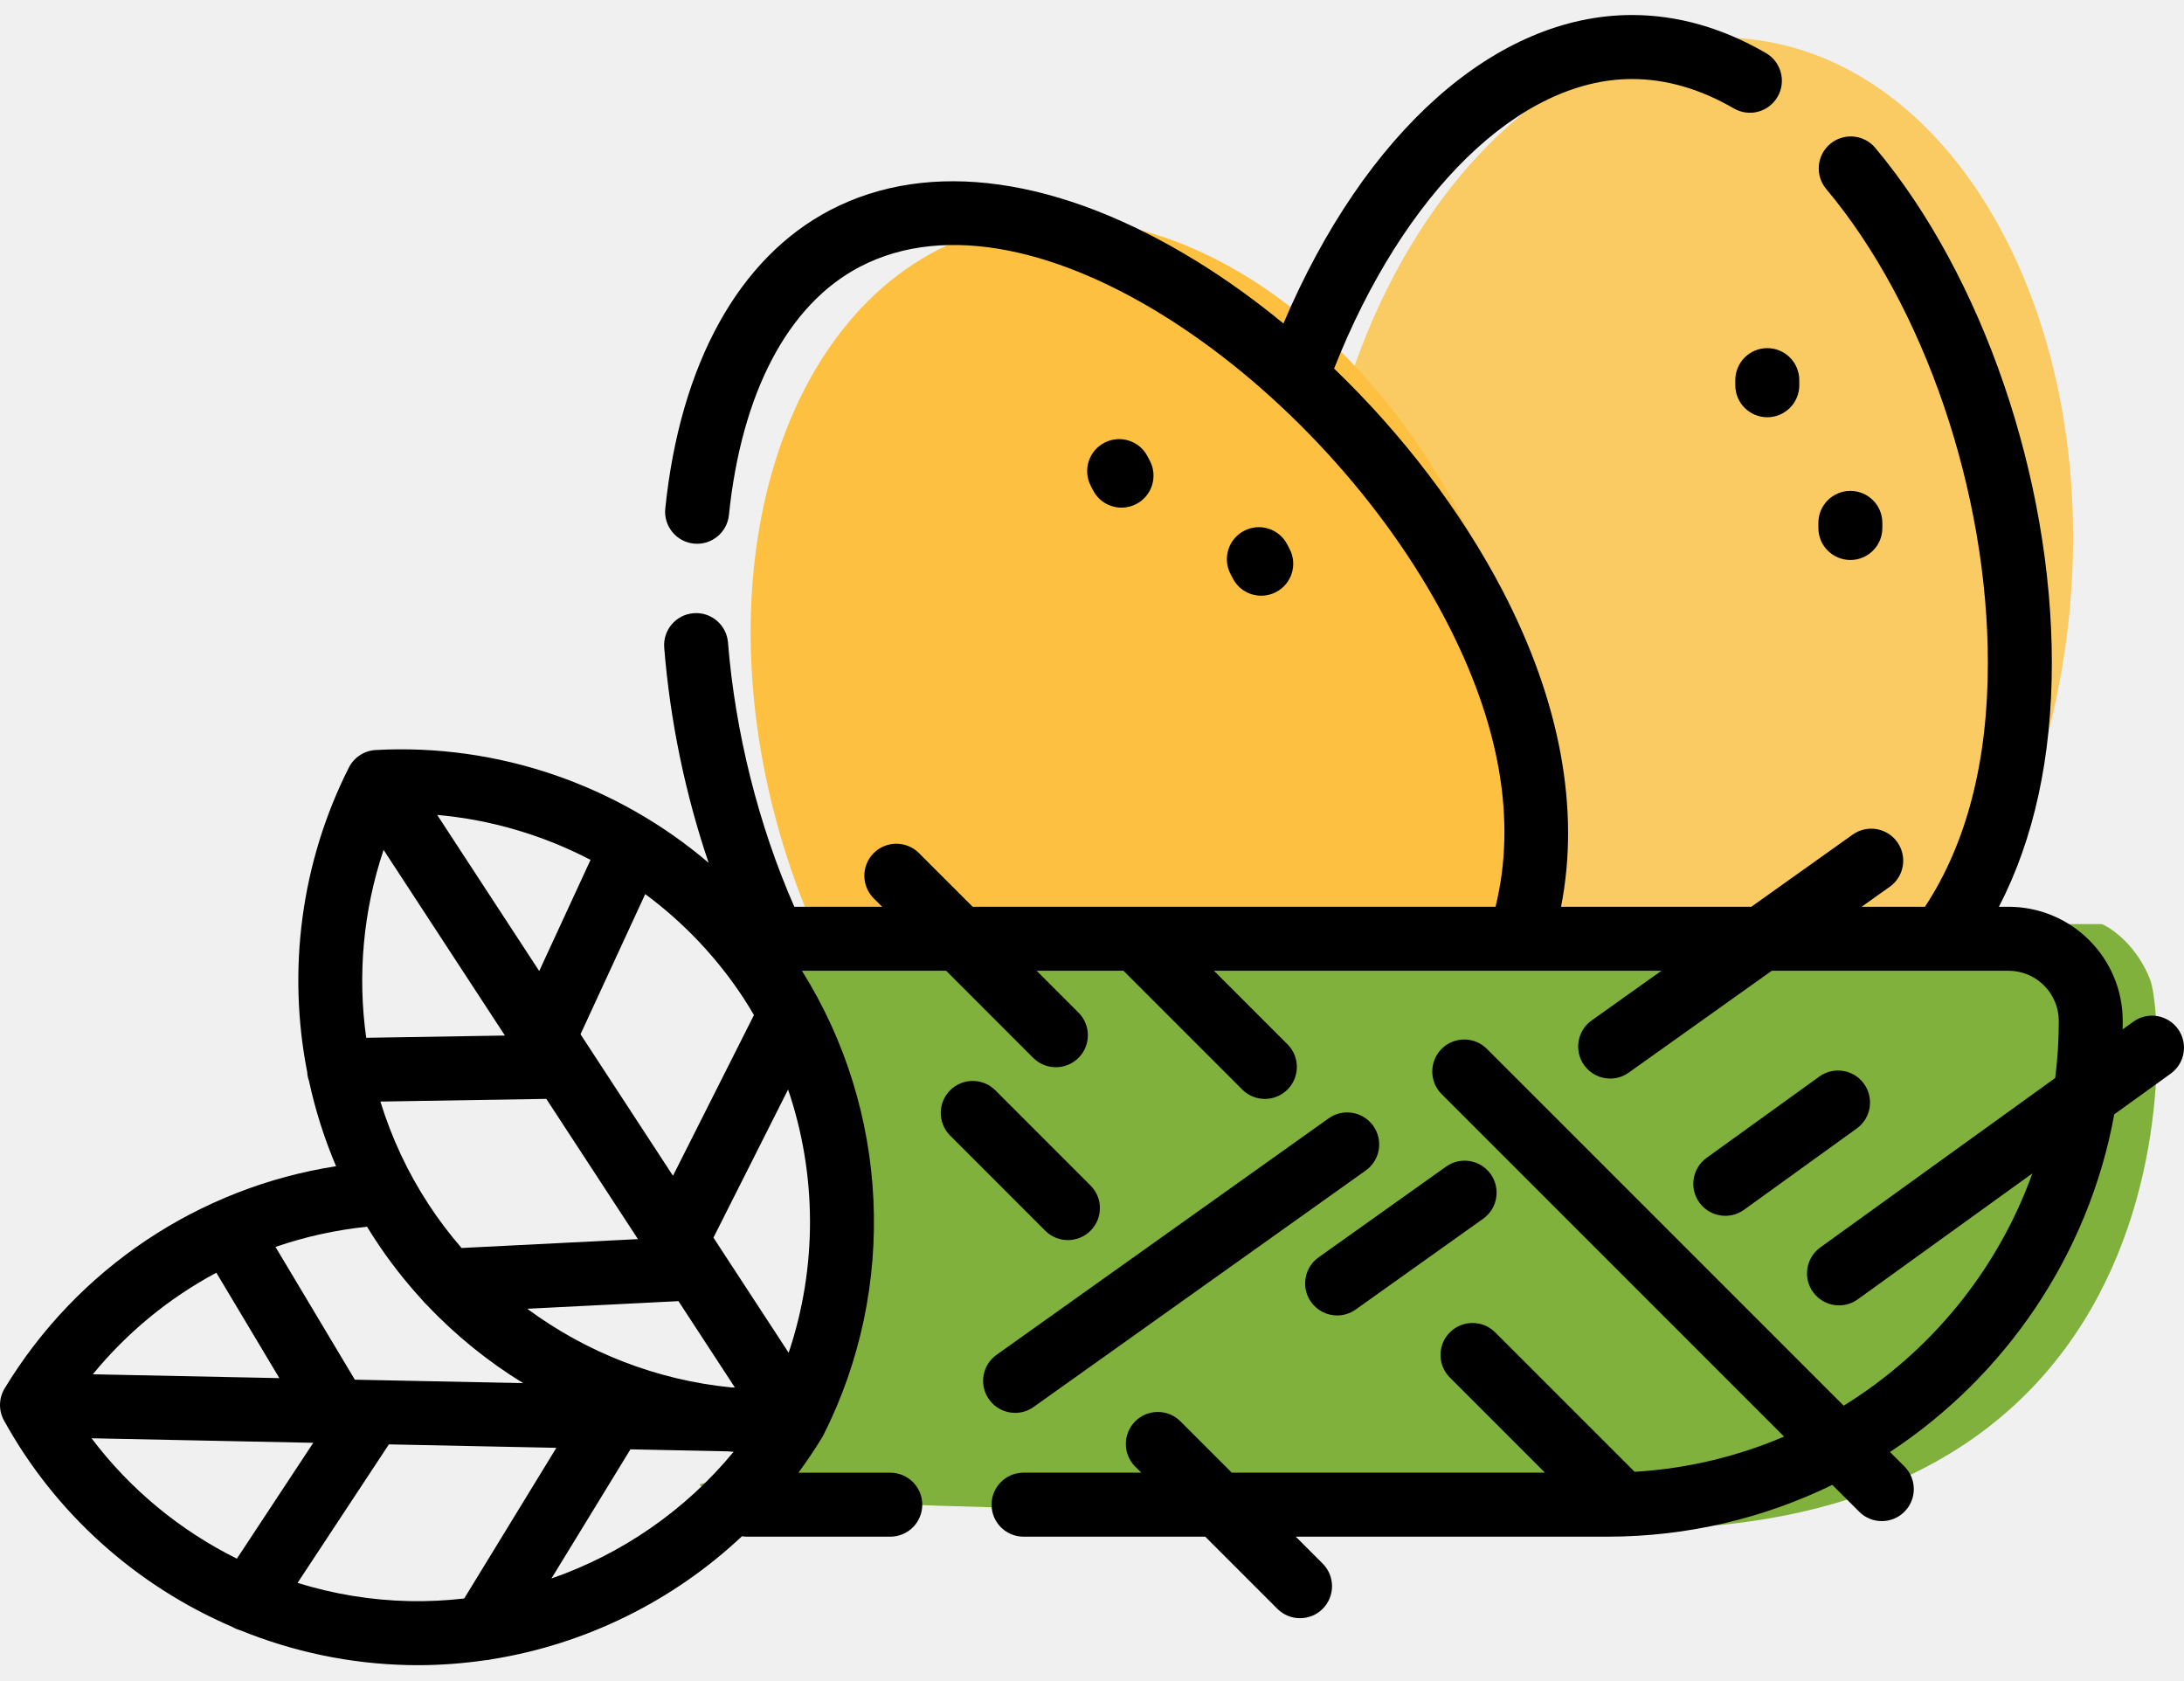
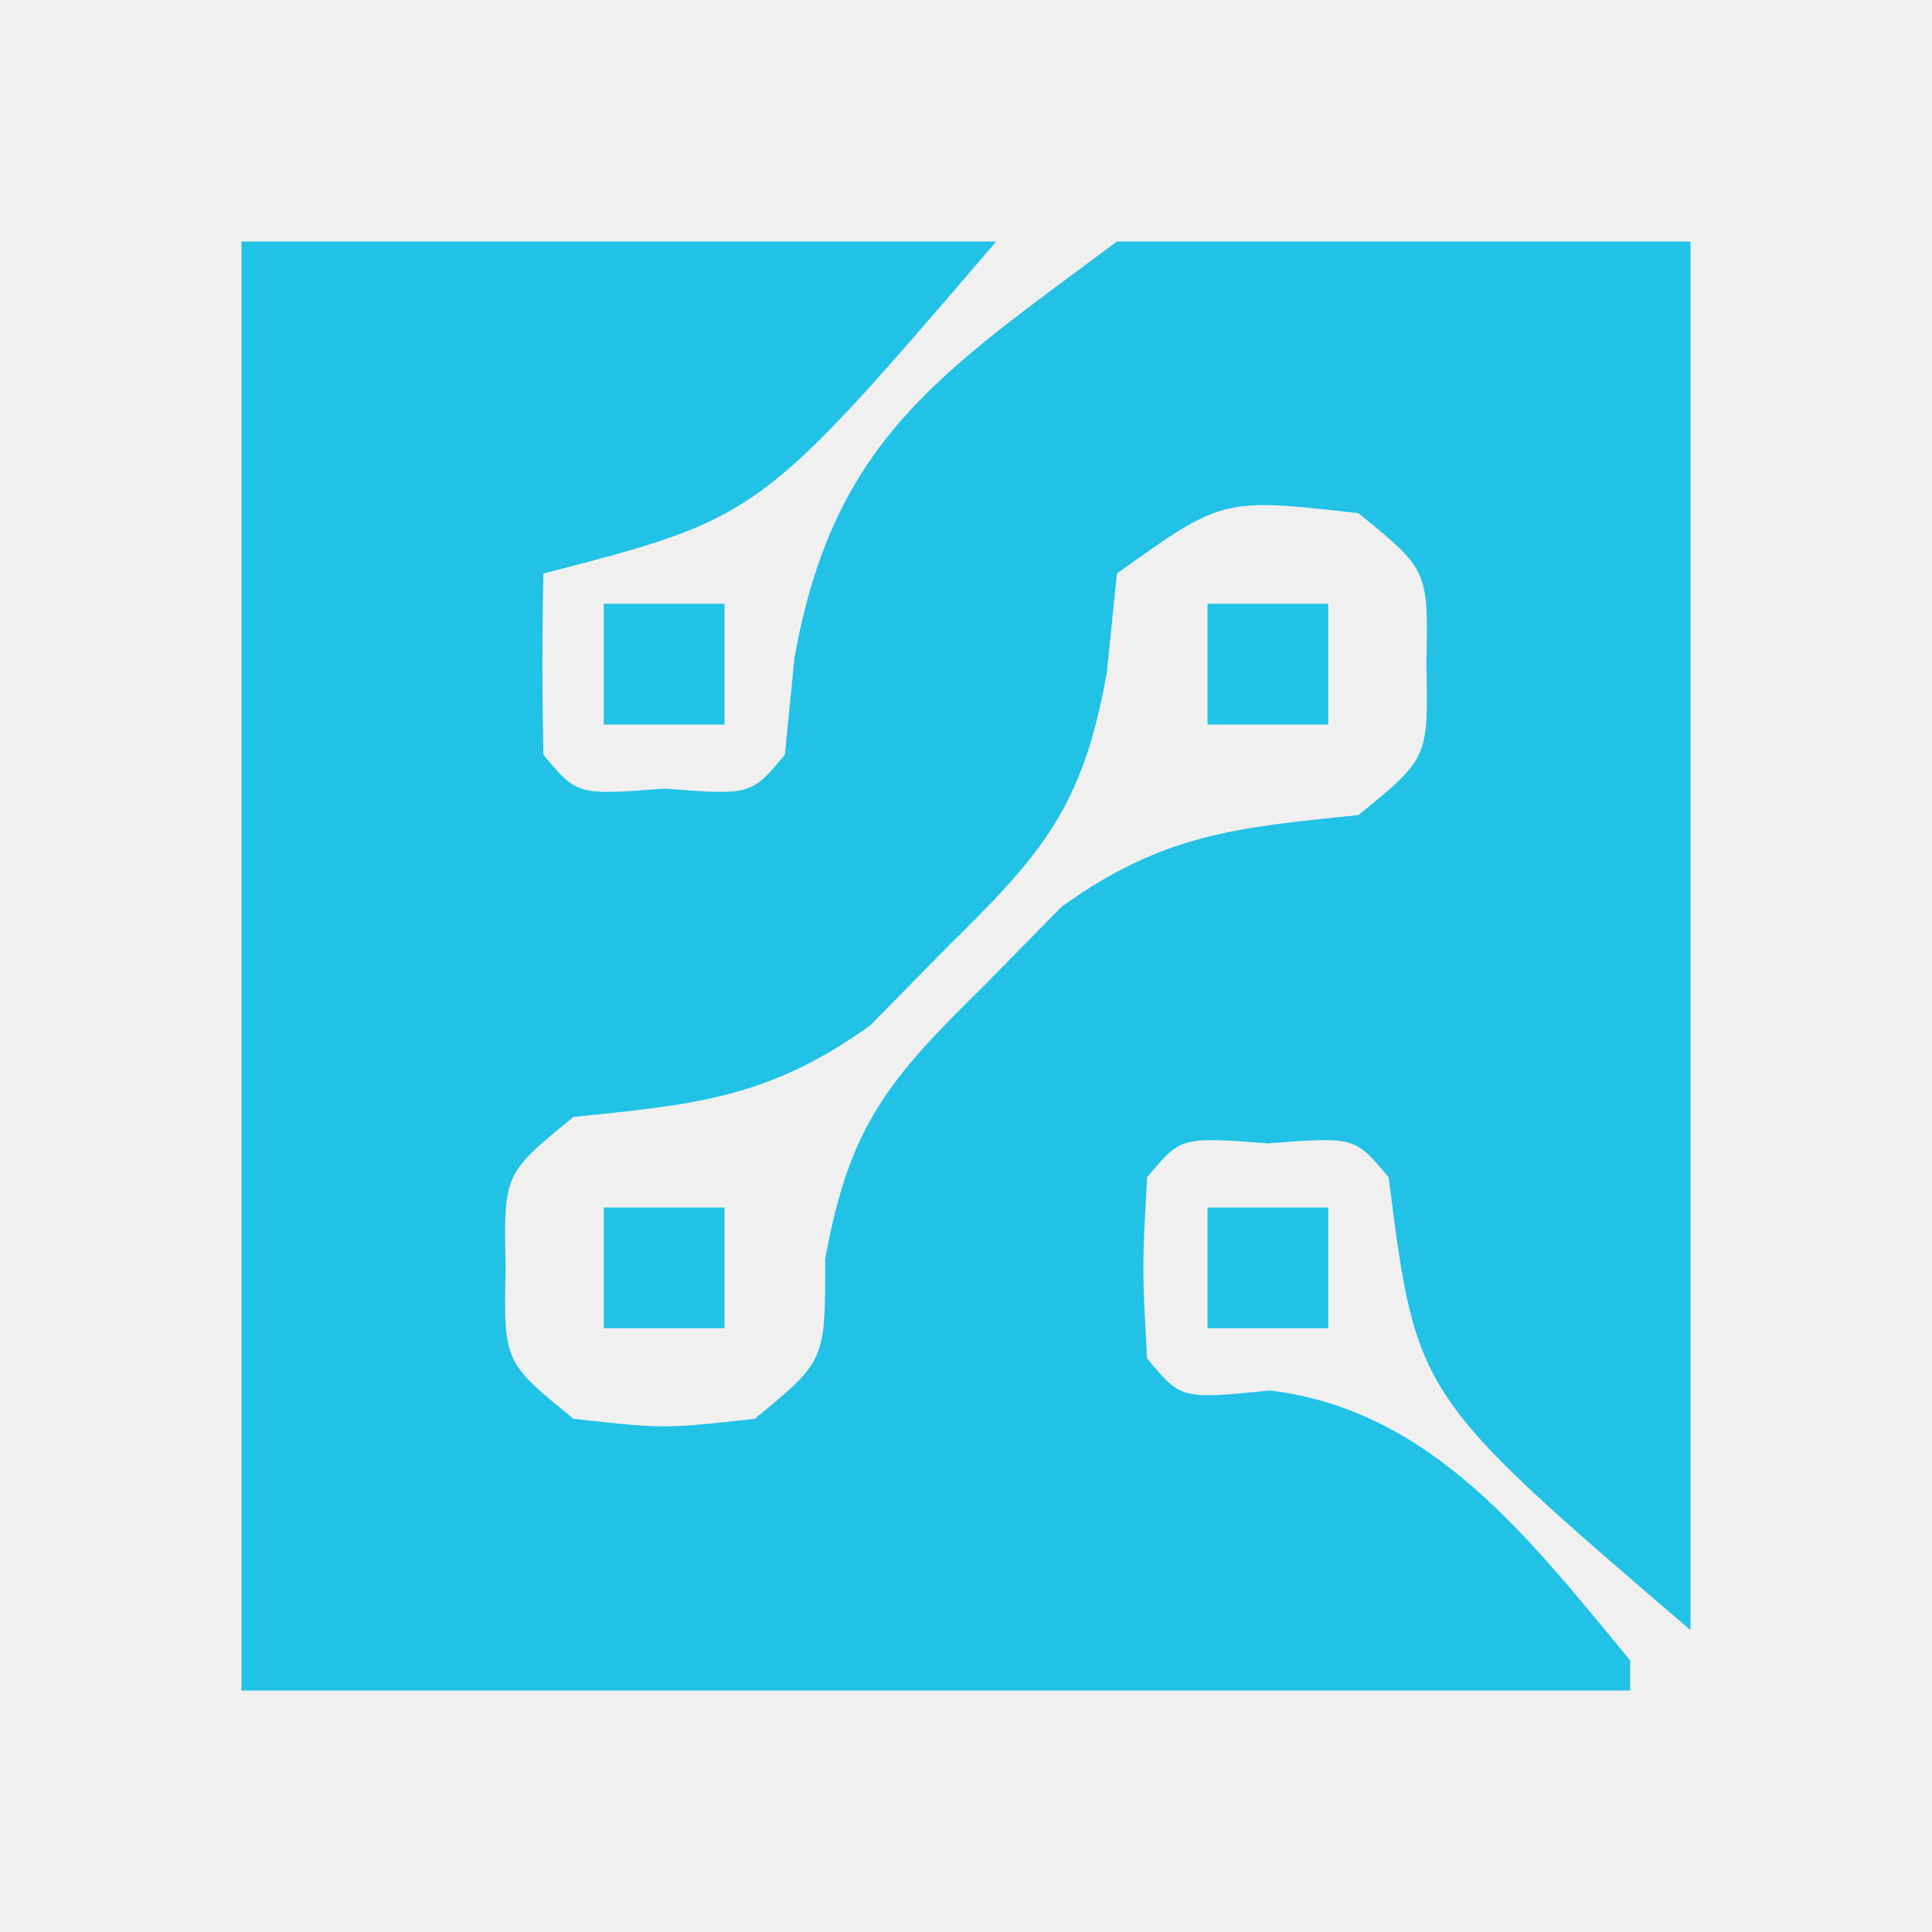
- <svg xmlns="http://www.w3.org/2000/svg" width="78" height="60" viewBox="0 0 78 60" fill="none">
-   <g clip-path="url(#clip0)">
-     <ellipse opacity="0.8" cx="60.443" cy="20.667" rx="13.519" ry="19.377" transform="rotate(5.91321 60.4431 20.6666)" fill="#FDC040" />
-     <ellipse cx="41.055" cy="26.706" rx="13.519" ry="19.377" transform="rotate(-18.8509 41.0546 26.7057)" fill="#FDC040" />
-     <path d="M27 33H75.071C75.455 33.167 76.337 33.8 76.797 35C77.373 36.5 79 58.5 51.5 54C29.862 54 24.813 53.333 25.005 53C29 52 29.5 48 30 45C30.5 42 27 33 27 33Z" fill="#81B13D" />
-     <path d="M63.117 12.432C62.486 12.432 61.975 12.944 61.975 13.575V13.757C61.975 14.389 62.486 14.9 63.117 14.9C63.748 14.9 64.26 14.389 64.26 13.757V13.575C64.26 12.944 63.748 12.432 63.117 12.432Z" fill="black" />
-     <path d="M66.085 17.53C65.454 17.53 64.942 18.041 64.942 18.672V18.855C64.942 19.486 65.454 19.997 66.085 19.997C66.716 19.997 67.227 19.486 67.227 18.855V18.672C67.227 18.041 66.716 17.53 66.085 17.53Z" fill="black" />
-     <path d="M41.067 16.457L40.982 16.295C40.69 15.735 40 15.518 39.441 15.811C38.881 16.103 38.665 16.793 38.957 17.352L39.041 17.514C39.245 17.905 39.643 18.128 40.055 18.128C40.233 18.128 40.414 18.087 40.583 17.998C41.142 17.706 41.359 17.016 41.067 16.457Z" fill="black" />
-     <path d="M46.057 19.602L45.972 19.44C45.68 18.88 44.99 18.663 44.431 18.956C43.871 19.248 43.655 19.938 43.947 20.497L44.031 20.659C44.235 21.05 44.633 21.273 45.045 21.273C45.223 21.273 45.404 21.232 45.573 21.143C46.132 20.851 46.349 20.161 46.057 19.602Z" fill="black" />
-     <path d="M38.947 42.334L35.549 38.935C35.103 38.489 34.379 38.489 33.933 38.935C33.487 39.381 33.487 40.105 33.933 40.551L37.331 43.95C37.555 44.173 37.847 44.284 38.139 44.284C38.432 44.284 38.724 44.173 38.947 43.95C39.394 43.503 39.394 42.78 38.947 42.334Z" fill="black" />
-     <path d="M49.045 40.205C48.679 39.691 47.966 39.57 47.452 39.936L35.591 48.381C35.077 48.746 34.957 49.46 35.323 49.974C35.546 50.287 35.897 50.454 36.255 50.454C36.484 50.454 36.715 50.385 36.916 50.242L48.777 41.798C49.291 41.432 49.411 40.719 49.045 40.205Z" fill="black" />
-     <path d="M53.239 41.928C52.873 41.414 52.16 41.294 51.645 41.66L47.092 44.901C46.578 45.267 46.458 45.981 46.824 46.495C47.047 46.808 47.399 46.975 47.756 46.975C47.985 46.975 48.217 46.906 48.418 46.763L52.97 43.521C53.484 43.156 53.604 42.442 53.239 41.928Z" fill="black" />
-     <path d="M77.784 36.744C77.415 36.232 76.701 36.116 76.189 36.485L75.808 36.76C75.81 36.662 75.812 36.564 75.812 36.466C75.812 35.376 75.388 34.35 74.616 33.575C73.844 32.805 72.818 32.381 71.728 32.381H71.39C72.644 29.958 73.28 27.041 73.28 23.673C73.28 17.068 70.804 9.849 66.973 5.28C66.567 4.797 65.847 4.734 65.363 5.139C64.88 5.545 64.817 6.266 65.222 6.749C68.729 10.93 70.995 17.573 70.995 23.673C70.995 27.188 70.24 30.114 68.749 32.381H66.487L67.492 31.666C68.007 31.3 68.126 30.586 67.76 30.072C67.395 29.558 66.681 29.438 66.167 29.804L62.547 32.381H55.751C56.436 28.912 55.722 25.036 53.653 21.071C52.171 18.234 50.066 15.488 47.646 13.162C50.139 6.856 54.265 2.822 58.286 2.822C59.5 2.822 60.724 3.175 61.922 3.872C62.468 4.189 63.167 4.004 63.484 3.458C63.801 2.913 63.616 2.213 63.071 1.896C61.519 0.994 59.909 0.536 58.286 0.536C53.422 0.536 48.745 4.716 45.837 11.552C44.846 10.737 43.82 9.996 42.774 9.35C37.852 6.31 33.191 5.654 29.65 7.502C26.384 9.209 24.293 12.993 23.76 18.158C23.695 18.786 24.151 19.347 24.779 19.412C25.408 19.478 25.968 19.02 26.033 18.393C26.484 14.016 28.145 10.867 30.708 9.528C36.949 6.27 47.255 13.757 51.627 22.129C53.571 25.853 54.169 29.297 53.412 32.381H40.602C40.599 32.381 40.596 32.381 40.593 32.381H34.738L32.82 30.464C32.374 30.018 31.65 30.018 31.204 30.464C30.758 30.91 30.758 31.633 31.204 32.08L31.506 32.381H28.369C27.096 29.488 26.259 26.167 26 22.945C25.949 22.316 25.399 21.846 24.77 21.898C24.14 21.948 23.672 22.499 23.722 23.128C23.933 25.747 24.474 28.352 25.308 30.811C22.051 28.036 17.798 26.545 13.418 26.783C13.01 26.805 12.645 27.044 12.46 27.408C10.742 30.811 10.259 34.651 10.972 38.288C10.978 38.398 11 38.504 11.036 38.603C11.26 39.641 11.583 40.66 12.002 41.646C7.111 42.405 2.769 45.287 0.165 49.581C-0.046 49.931 -0.055 50.367 0.142 50.725C1.983 54.066 4.885 56.633 8.294 58.096C8.385 58.149 8.48 58.19 8.578 58.216C10.461 58.983 12.491 59.417 14.579 59.46C14.693 59.463 14.806 59.464 14.921 59.464C15.733 59.464 16.538 59.402 17.332 59.287C17.406 59.283 17.481 59.273 17.553 59.254C20.911 58.72 24.033 57.178 26.498 54.861C26.554 54.869 26.611 54.875 26.669 54.875H31.796C32.427 54.875 32.938 54.364 32.938 53.732C32.938 53.101 32.427 52.59 31.796 52.59H28.515C28.815 52.183 29.099 51.763 29.364 51.326C29.372 51.313 29.378 51.299 29.386 51.285C29.393 51.273 29.401 51.262 29.407 51.249C32.069 45.977 31.767 39.653 28.64 34.666H33.791L36.901 37.777C37.125 38 37.417 38.111 37.709 38.111C38.002 38.111 38.294 38 38.518 37.777C38.964 37.331 38.964 36.607 38.518 36.161L37.023 34.666H40.124L44.366 38.908C44.589 39.131 44.882 39.243 45.174 39.243C45.466 39.243 45.759 39.131 45.982 38.908C46.428 38.462 46.428 37.738 45.982 37.292L43.356 34.666H54.271C54.272 34.666 54.273 34.667 54.275 34.667C54.276 34.667 54.277 34.666 54.278 34.666H59.338L56.843 36.442C56.329 36.808 56.209 37.522 56.575 38.036C56.798 38.349 57.15 38.516 57.507 38.516C57.736 38.516 57.968 38.447 58.169 38.304L63.278 34.666H69.345C69.345 34.666 69.346 34.666 69.347 34.666C69.347 34.666 69.348 34.666 69.349 34.666H71.729C72.209 34.666 72.662 34.853 73.001 35.191C73.341 35.532 73.528 35.985 73.528 36.465C73.528 37.153 73.484 37.831 73.4 38.496L65.011 44.546C64.499 44.915 64.383 45.629 64.752 46.141C64.976 46.451 65.325 46.615 65.68 46.615C65.912 46.615 66.145 46.545 66.347 46.4L72.584 41.903C71.338 45.37 68.936 48.29 65.845 50.197L53.103 37.455C52.657 37.009 51.934 37.009 51.487 37.455C51.041 37.902 51.041 38.625 51.487 39.071L63.717 51.301C62.061 52.009 60.263 52.446 58.38 52.559L53.398 47.578C52.952 47.132 52.229 47.132 51.782 47.578C51.336 48.024 51.336 48.748 51.783 49.194L55.178 52.589H43.992L42.159 50.756C41.713 50.31 40.99 50.31 40.543 50.756C40.097 51.203 40.097 51.926 40.543 52.372L40.761 52.589H36.556C35.925 52.589 35.413 53.101 35.413 53.732C35.413 54.363 35.925 54.875 36.556 54.875H43.045L45.622 57.452C45.845 57.675 46.138 57.786 46.43 57.786C46.722 57.786 47.015 57.675 47.238 57.452C47.684 57.005 47.684 56.282 47.238 55.836L46.277 54.875H57.401C60.282 54.875 63.01 54.209 65.44 53.025L66.4 53.984C66.623 54.208 66.915 54.319 67.208 54.319C67.5 54.319 67.793 54.208 68.016 53.984C68.462 53.538 68.462 52.815 68.016 52.368L67.499 51.851C71.618 49.139 74.589 44.82 75.51 39.792L77.526 38.339C78.037 37.97 78.153 37.256 77.784 36.744ZM26.56 35.651C26.688 35.847 26.809 36.047 26.927 36.248L24.035 41.987L20.733 36.933L23.044 31.928C24.409 32.939 25.606 34.192 26.56 35.651ZM22.784 44.249L16.485 44.566C16.06 44.076 15.665 43.556 15.306 43.006C14.554 41.856 13.981 40.62 13.586 39.337L19.511 39.241L22.784 44.249ZM21.091 30.706L19.258 34.676L15.614 29.101C17.541 29.272 19.401 29.825 21.091 30.706ZM13.7 30.35L18.033 36.979L13.079 37.06C12.765 34.823 12.969 32.522 13.7 30.35ZM13.11 43.807C13.202 43.958 13.296 44.108 13.393 44.256C13.9 45.033 14.468 45.758 15.086 46.43C15.131 46.489 15.182 46.543 15.237 46.592C16.263 47.679 17.424 48.619 18.684 49.392L12.673 49.269L9.839 44.528C10.888 44.166 11.985 43.922 13.11 43.807ZM7.727 45.449L9.977 49.213L3.315 49.076C4.543 47.577 6.045 46.348 7.727 45.449ZM8.46 55.66C6.436 54.656 4.65 53.19 3.27 51.361L11.188 51.523L8.46 55.66ZM16.579 57.082C15.935 57.156 15.282 57.189 14.625 57.176C13.252 57.147 11.908 56.923 10.627 56.525L13.889 51.579L19.87 51.702L16.579 57.082ZM19.694 56.368L22.516 51.756L25.985 51.828C26.056 51.834 26.127 51.839 26.199 51.845C24.48 53.932 22.218 55.491 19.694 56.368ZM26.118 49.545C23.467 49.285 20.946 48.302 18.83 46.736L24.231 46.464L26.246 49.548L26.118 49.545ZM28.166 48.307L25.48 44.197L28.146 38.907C29.177 41.936 29.195 45.25 28.166 48.307Z" fill="black" />
-     <path d="M66.571 38.703C66.202 38.191 65.488 38.075 64.976 38.444L60.95 41.347C60.438 41.716 60.322 42.431 60.691 42.943C60.915 43.252 61.264 43.417 61.619 43.417C61.851 43.417 62.084 43.347 62.287 43.201L66.313 40.298C66.825 39.929 66.94 39.215 66.571 38.703Z" fill="black" />
-   </g>
-   <defs>
-     <clipPath id="clip0">
-       <rect width="78" height="60" fill="white" />
-     </clipPath>
-   </defs>
+ <svg xmlns="http://www.w3.org/2000/svg" version="1.1" width="64" height="64">
+   <path d="M0 0 C8.25 0 16.5 0 25 0 C17.163 9.143 17.163 9.143 10 11 C9.957 13 9.959 15 10 17 C11.118 18.344 11.118 18.344 14 18.125 C16.882 18.344 16.882 18.344 18 17 C18.106 15.937 18.211 14.873 18.32 13.777 C19.619 6.559 23.108 4.389 29 0 C35.27 0 41.54 0 48 0 C48 15.18 48 30.36 48 46 C38.918 38.216 38.918 38.216 38 31 C36.882 29.656 36.882 29.656 34 29.875 C31.118 29.656 31.118 29.656 30 31 C29.833 34 29.833 34 30 37 C31.125 38.356 31.125 38.356 34.062 38.062 C39.449 38.699 42.701 43.024 46 47 C46 47.33 46 47.66 46 48 C30.82 48 15.64 48 0 48 C0 32.16 0 16.32 0 0 Z M29 11 C28.834 12.628 28.834 12.628 28.664 14.289 C27.87 18.726 26.558 20.25 23.375 23.375 C22.537 24.228 21.699 25.082 20.836 25.961 C17.483 28.372 15.054 28.586 11 29 C8.684 30.885 8.684 30.885 8.75 34 C8.684 37.115 8.684 37.115 11 39 C14 39.333 14 39.333 17 39 C19.342 37.079 19.342 37.079 19.336 33.711 C20.13 29.274 21.442 27.75 24.625 24.625 C25.463 23.772 26.301 22.918 27.164 22.039 C30.517 19.628 32.946 19.414 37 19 C39.316 17.115 39.316 17.115 39.25 14 C39.316 10.885 39.316 10.885 37 9 C32.495 8.49 32.495 8.49 29 11 Z " fill="#22C2E6" transform="translate(8,8)" />
+   <path d="M0 0 C1.32 0 2.64 0 4 0 C4 1.32 4 2.64 4 4 C2.68 4 1.36 4 0 4 C0 2.68 0 1.36 0 0 Z " fill="#21C2E6" transform="translate(40,40)" />
+   <path d="M0 0 C1.32 0 2.64 0 4 0 C4 1.32 4 2.64 4 4 C2.68 4 1.36 4 0 4 C0 2.68 0 1.36 0 0 Z " fill="#21C2E6" transform="translate(20,40)" />
+   <path d="M0 0 C1.32 0 2.64 0 4 0 C4 1.32 4 2.64 4 4 C2.68 4 1.36 4 0 4 C0 2.68 0 1.36 0 0 Z " fill="#21C2E6" transform="translate(40,20)" />
+   <path d="M0 0 C1.32 0 2.64 0 4 0 C4 1.32 4 2.64 4 4 C2.68 4 1.36 4 0 4 C0 2.68 0 1.36 0 0 Z " fill="#21C2E6" transform="translate(20,20)" />
</svg>
